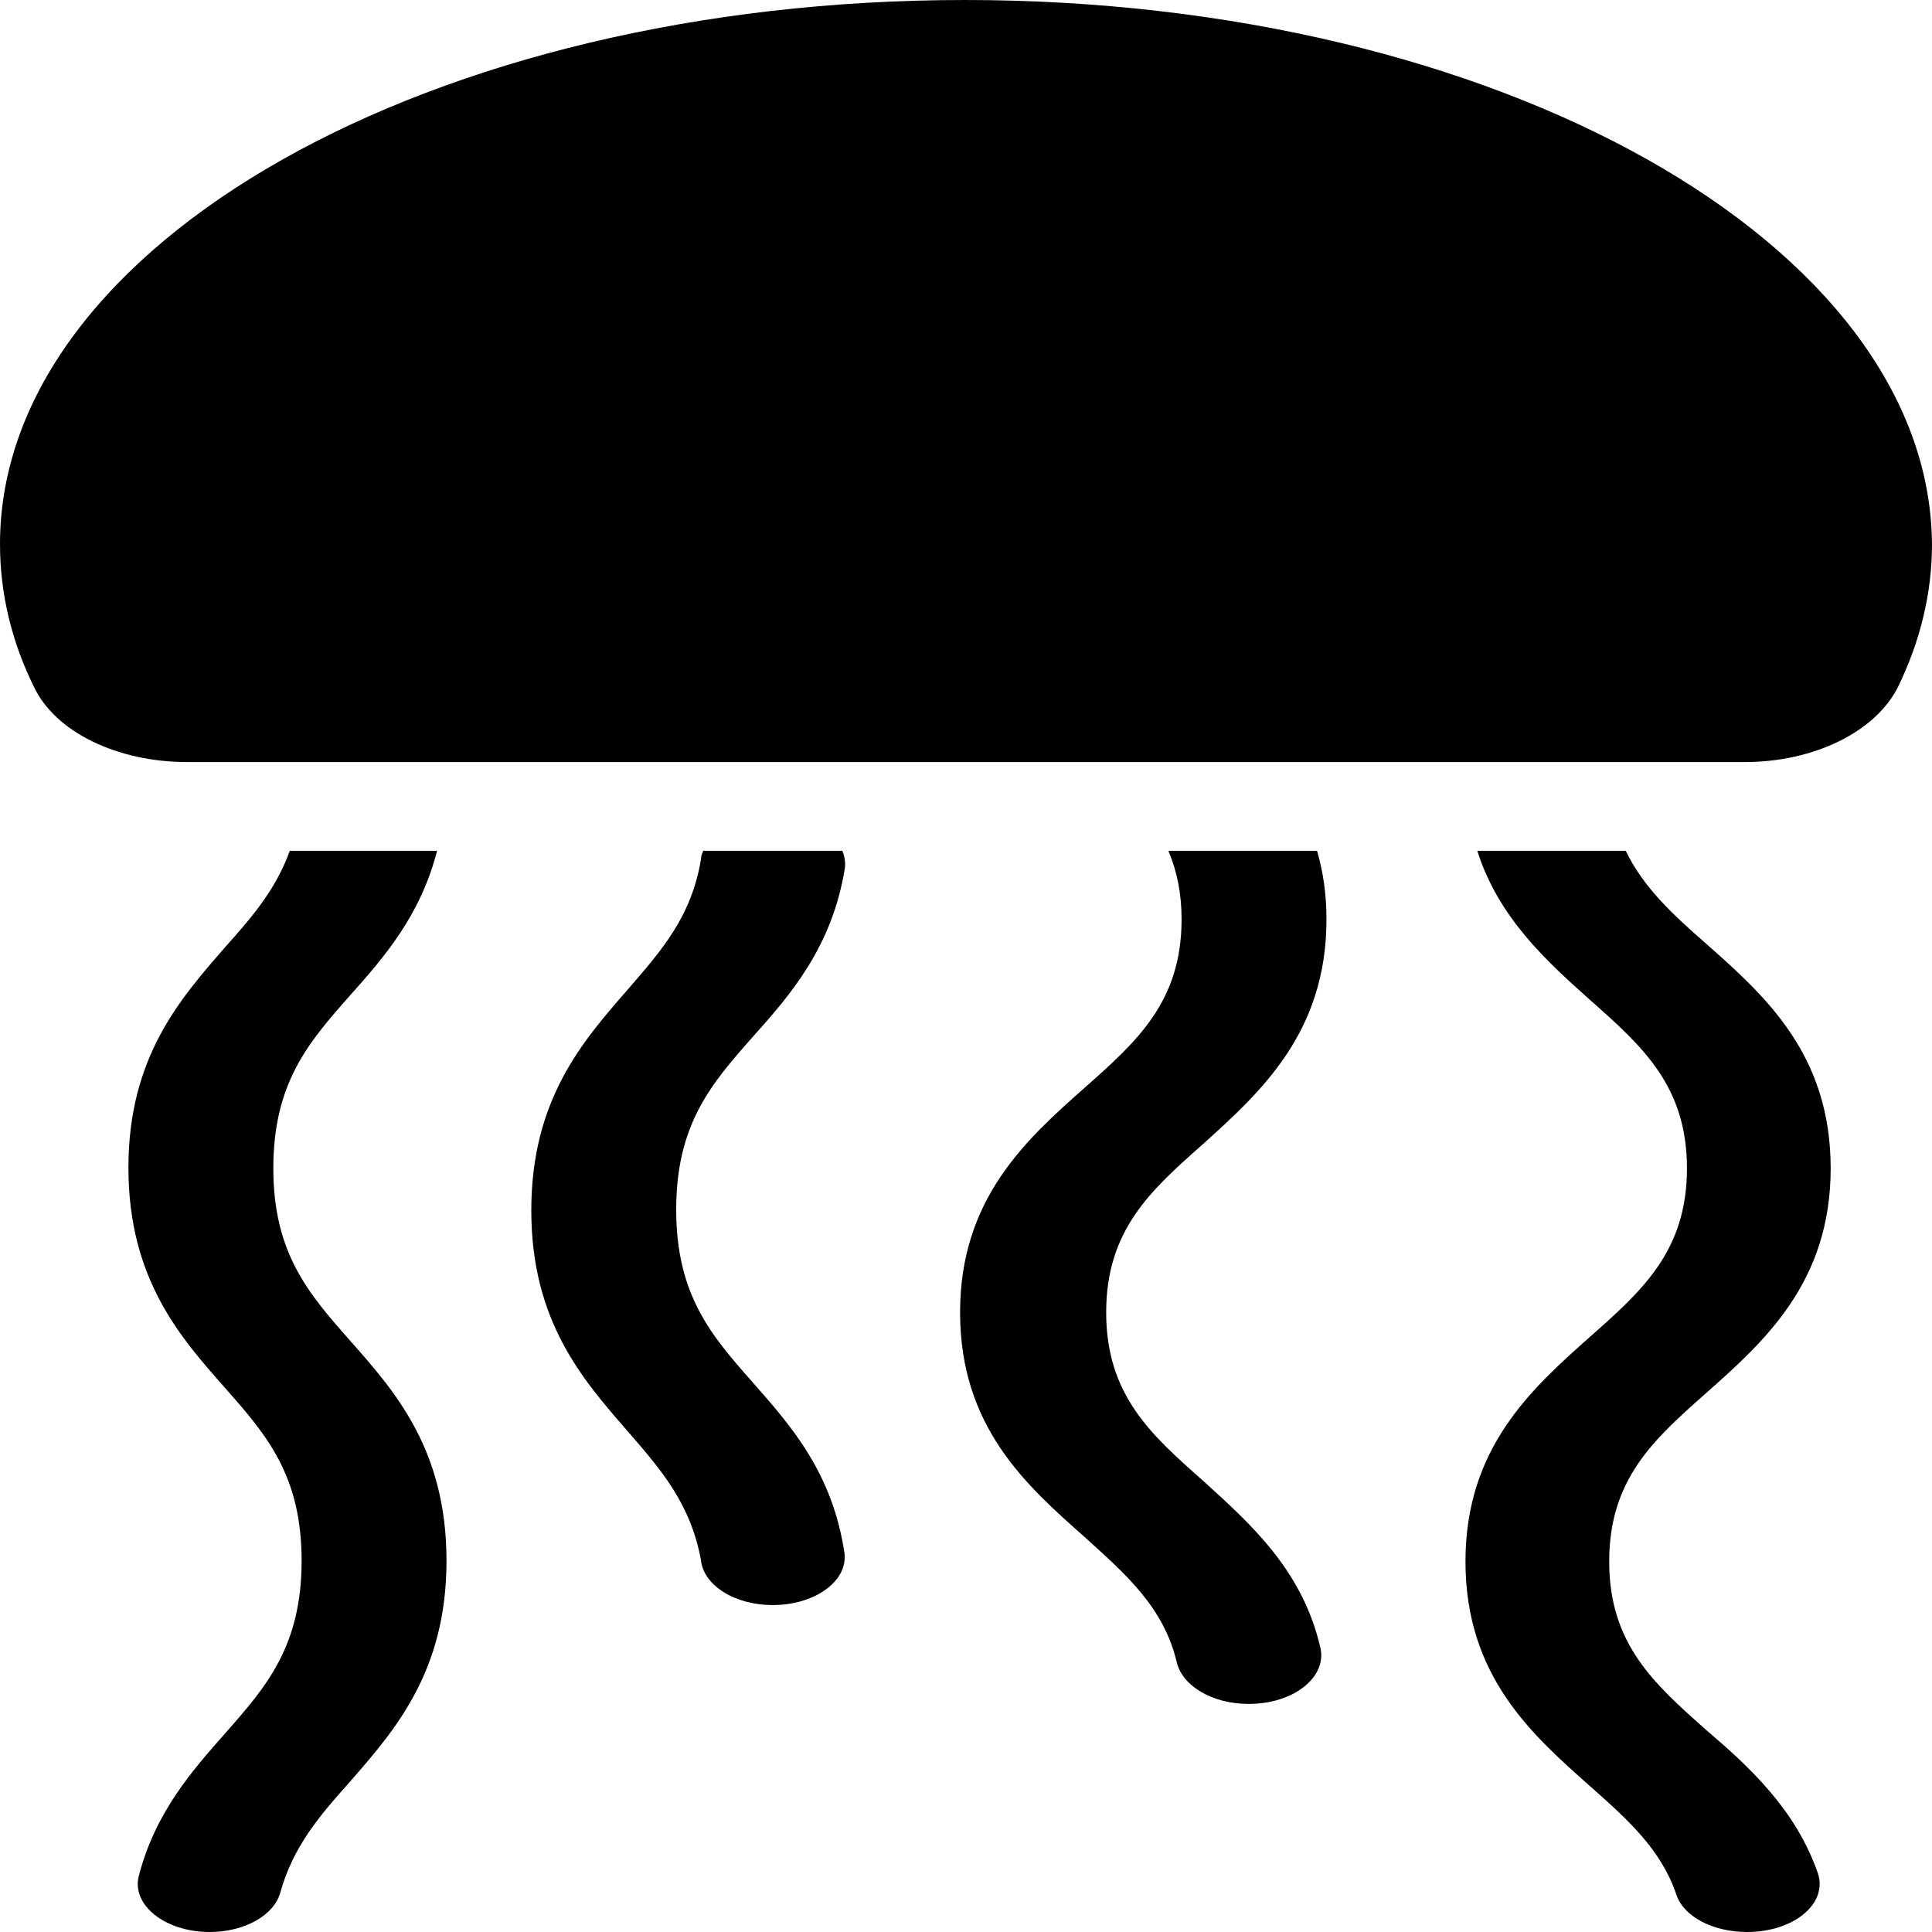
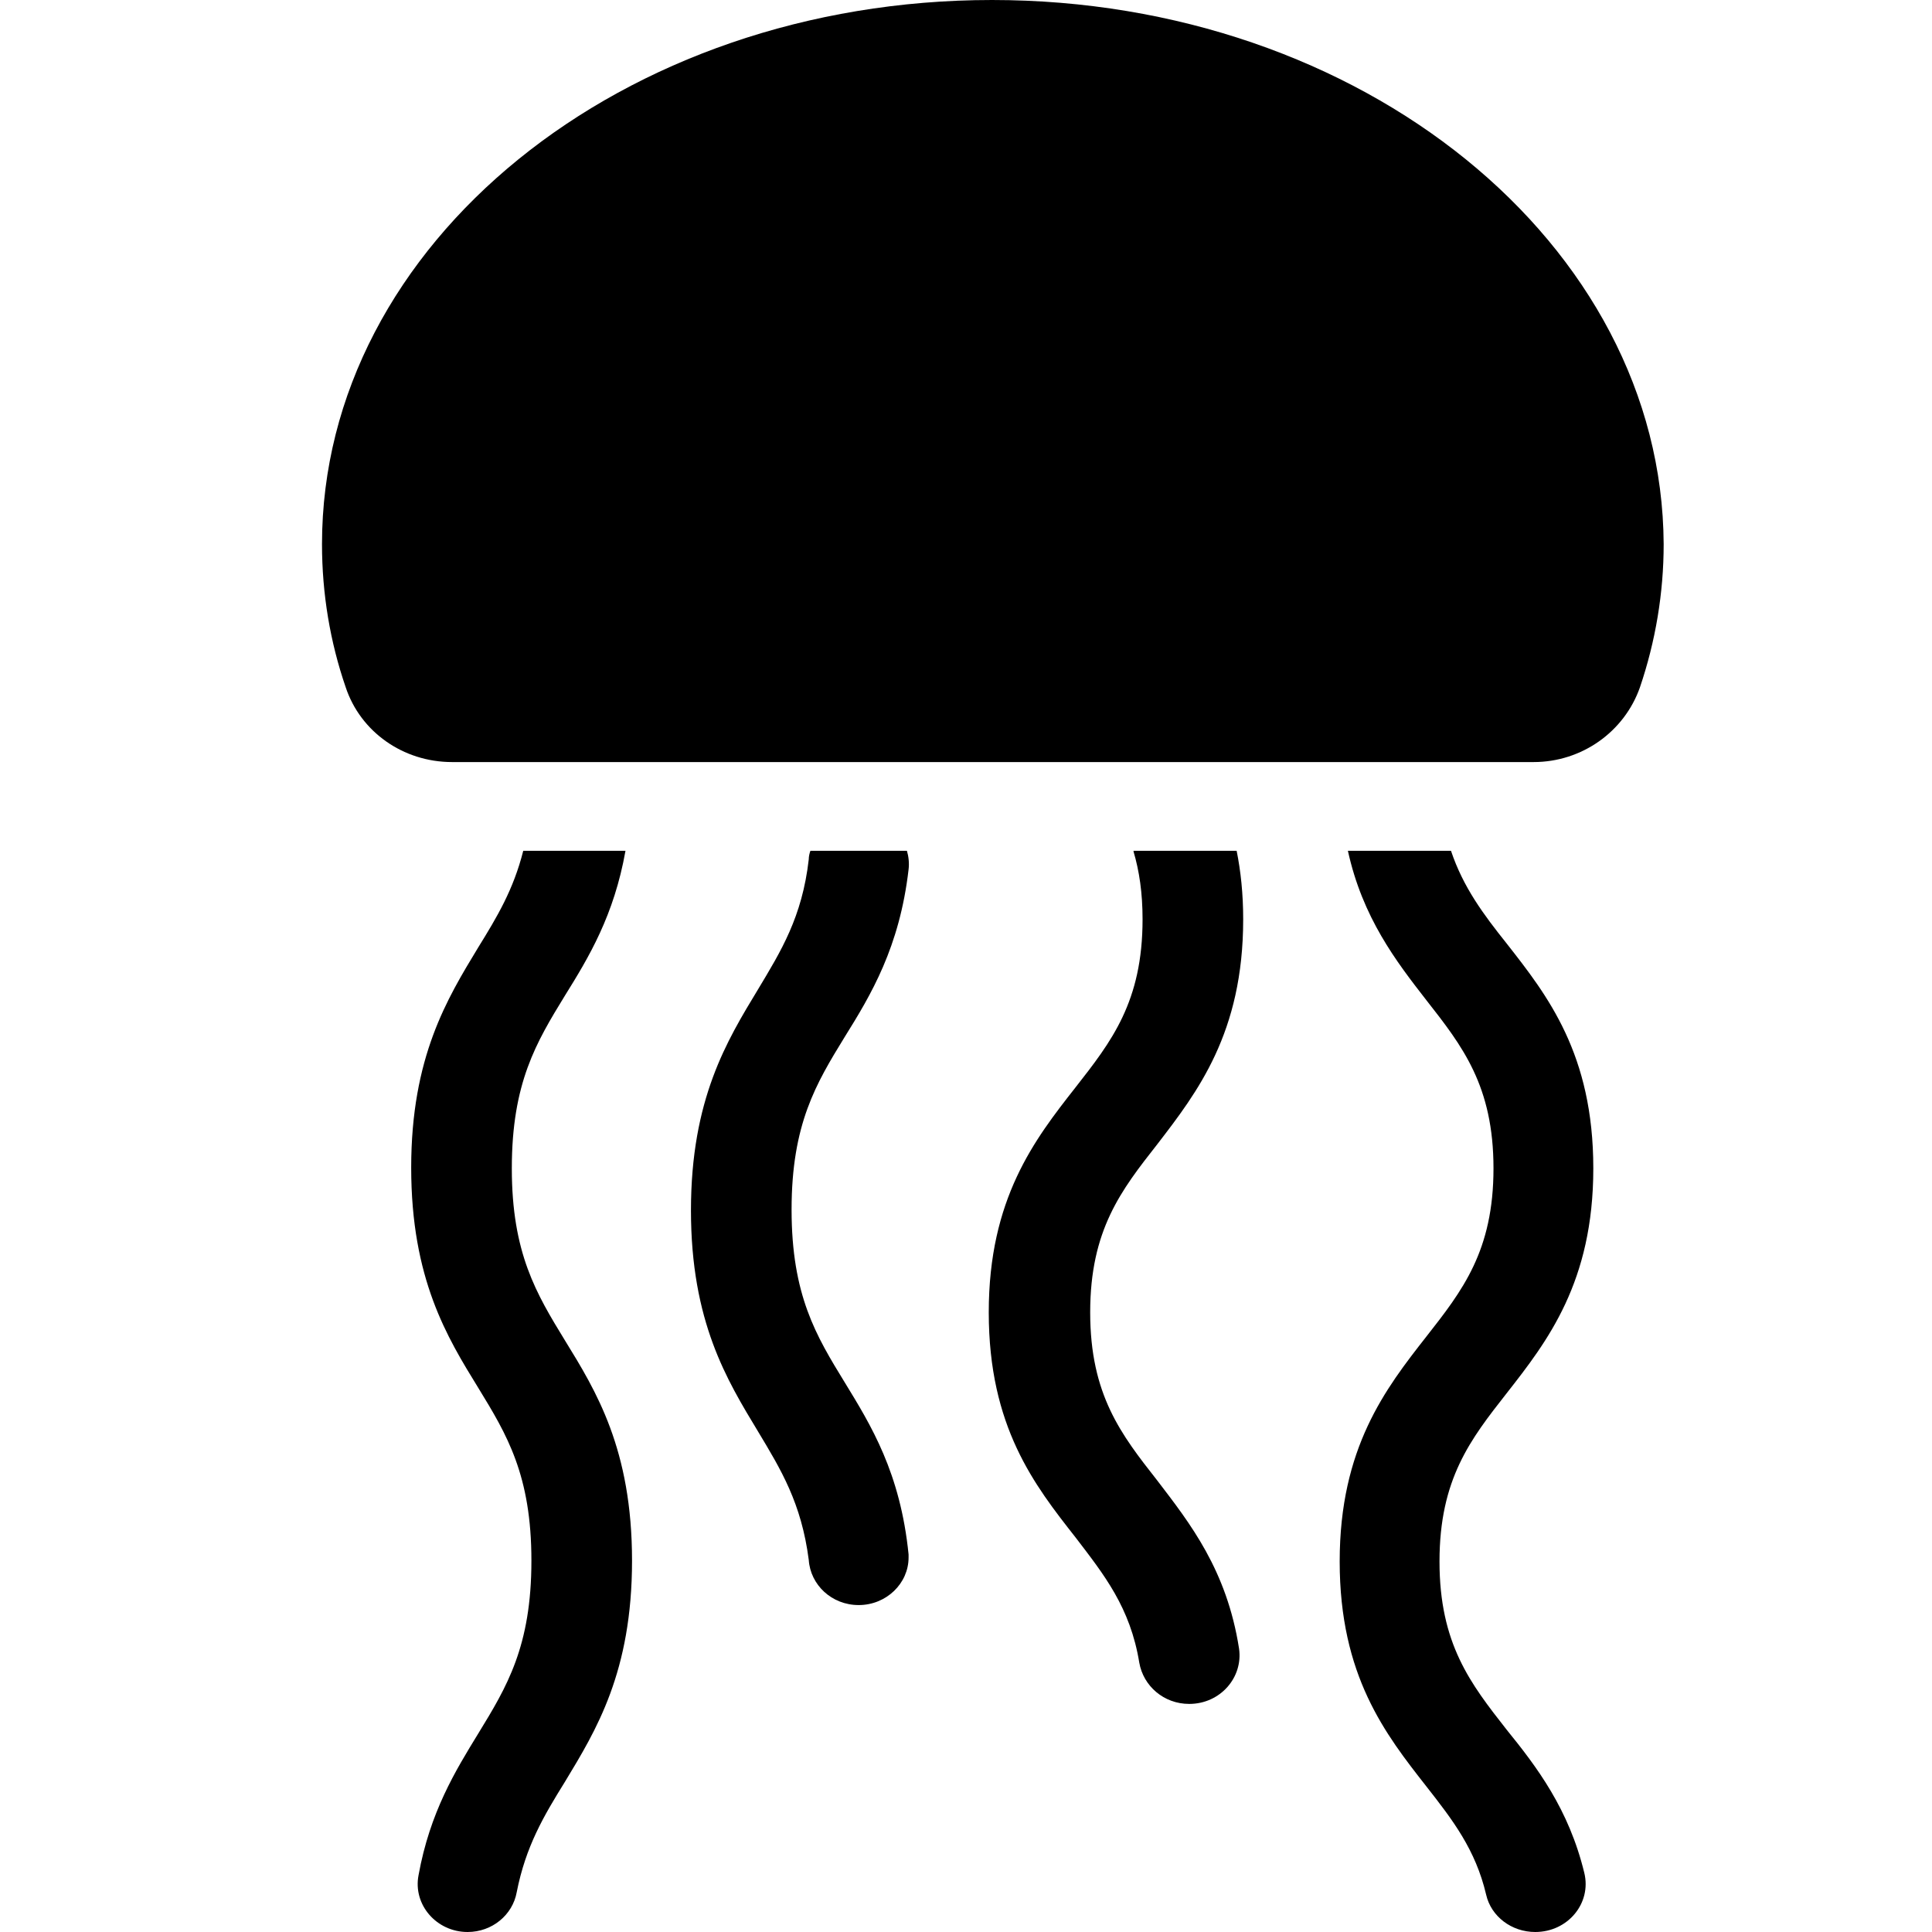
<svg xmlns="http://www.w3.org/2000/svg" width="36" height="36" viewBox="0 0 36 36" fill="none">
-   <path d="M14.027 25.76C13.258 24.89 12.6 24.135 12.6 22.54C12.6 20.944 13.258 20.19 14.027 19.32C14.729 18.537 15.498 17.652 15.739 16.201C15.761 16.085 15.739 15.955 15.695 15.853H13.105C13.083 15.897 13.061 15.955 13.061 16.013C12.885 17.086 12.315 17.724 11.7 18.435C10.866 19.392 9.9 20.48 9.9 22.554C9.9 24.628 10.866 25.716 11.7 26.674C12.315 27.384 12.863 28.008 13.061 29.067C13.105 29.531 13.676 29.908 14.4 29.908C15.146 29.908 15.739 29.502 15.739 29.023C15.739 29.009 15.739 28.965 15.739 28.965C15.52 27.442 14.729 26.558 14.027 25.76Z" fill="black" />
-   <path d="M5.093 21.771C5.093 20.176 5.751 19.421 6.52 18.551C7.156 17.84 7.837 17.057 8.144 15.853H5.4C5.137 16.579 4.698 17.086 4.193 17.652C3.359 18.609 2.393 19.697 2.393 21.757C2.393 23.831 3.359 24.919 4.193 25.861C4.961 26.732 5.62 27.486 5.62 29.081C5.62 30.677 4.961 31.431 4.193 32.301C3.578 32.998 2.898 33.766 2.59 34.941C2.437 35.492 3.073 36 3.907 36C4.566 36 5.115 35.681 5.224 35.26C5.466 34.404 5.949 33.839 6.52 33.201C7.354 32.243 8.32 31.155 8.32 29.081C8.32 27.007 7.354 25.919 6.52 24.977C5.751 24.106 5.093 23.352 5.093 21.771Z" fill="black" />
-   <path d="M24.717 17.13C24.717 16.651 24.651 16.23 24.541 15.853H21.776V15.868C21.929 16.23 22.017 16.637 22.017 17.13C22.017 18.667 21.183 19.407 20.217 20.263C19.119 21.235 17.89 22.337 17.89 24.454C17.89 26.587 19.119 27.674 20.217 28.646C20.985 29.343 21.688 29.952 21.929 30.982C22.039 31.417 22.588 31.75 23.268 31.75C24.102 31.75 24.717 31.257 24.607 30.72C24.278 29.255 23.29 28.385 22.412 27.587C21.446 26.732 20.612 25.992 20.612 24.454C20.612 22.917 21.446 22.177 22.412 21.322C23.488 20.35 24.717 19.247 24.717 17.13Z" fill="black" />
-   <path d="M17.978 0C8.056 0 0 4.54 0 10.139C0 11.067 0.22 11.966 0.637 12.807C1.032 13.634 2.173 14.2 3.49 14.2H32.51C33.805 14.2 34.946 13.634 35.363 12.807C35.781 11.952 36 11.052 36 10.139C35.956 4.54 27.9 0 17.978 0Z" fill="black" />
-   <path d="M34.112 21.771C34.112 19.639 32.883 18.551 31.785 17.579C31.171 17.043 30.622 16.535 30.293 15.853H27.527C27.922 17.101 28.822 17.913 29.634 18.638C30.6 19.494 31.434 20.234 31.434 21.771C31.434 23.309 30.6 24.048 29.634 24.904C28.537 25.876 27.307 26.978 27.307 29.096C27.307 31.228 28.537 32.316 29.634 33.288C30.337 33.911 30.951 34.462 31.237 35.304C31.368 35.71 31.917 36 32.554 36C33.432 36 34.068 35.463 33.871 34.898C33.454 33.708 32.598 32.925 31.785 32.229C30.82 31.373 29.985 30.633 29.985 29.096C29.985 27.558 30.82 26.819 31.785 25.963C32.883 24.991 34.112 23.889 34.112 21.771Z" fill="black" />
+   <path d="M15.741 25.76C15.207 24.89 14.75 24.135 14.75 22.54C14.75 20.944 15.207 20.19 15.741 19.32C16.229 18.537 16.762 17.652 16.93 16.201C16.945 16.085 16.93 15.955 16.899 15.853H15.101C15.085 15.897 15.07 15.955 15.07 16.013C14.948 17.086 14.552 17.724 14.125 18.435C13.546 19.392 12.875 20.48 12.875 22.554C12.875 24.628 13.546 25.716 14.125 26.674C14.552 27.384 14.933 28.008 15.07 29.067C15.101 29.531 15.497 29.908 16 29.908C16.518 29.908 16.93 29.502 16.93 29.023C16.93 29.009 16.93 28.965 16.93 28.965C16.777 27.442 16.229 26.558 15.741 25.76Z" fill="black" />
+   <path d="M9.537 21.771C9.537 20.176 9.994 19.421 10.527 18.551C10.97 17.84 11.442 17.057 11.655 15.853H9.75C9.567 16.579 9.262 17.086 8.912 17.652C8.332 18.609 7.662 19.697 7.662 21.757C7.662 23.831 8.332 24.919 8.912 25.861C9.445 26.732 9.902 27.486 9.902 29.081C9.902 30.677 9.445 31.431 8.912 32.301C8.485 32.998 8.012 33.766 7.799 34.941C7.692 35.492 8.134 36 8.713 36C9.171 36 9.552 35.681 9.628 35.26C9.796 34.404 10.131 33.839 10.527 33.201C11.107 32.243 11.777 31.155 11.777 29.081C11.777 27.007 11.107 25.919 10.527 24.977C9.994 24.106 9.537 23.352 9.537 21.771Z" fill="black" />
+   <path d="M23.165 17.13C23.165 16.651 23.119 16.23 23.043 15.853H21.122V15.868C21.229 16.23 21.29 16.637 21.29 17.13C21.29 18.667 20.71 19.407 20.04 20.263C19.277 21.235 18.424 22.337 18.424 24.454C18.424 26.587 19.277 27.674 20.04 28.646C20.573 29.343 21.061 29.952 21.229 30.982C21.305 31.417 21.686 31.75 22.159 31.75C22.738 31.75 23.165 31.257 23.088 30.72C22.86 29.255 22.174 28.385 21.564 27.587C20.893 26.732 20.314 25.992 20.314 24.454C20.314 22.917 20.893 22.177 21.564 21.322C22.311 20.35 23.165 19.247 23.165 17.13Z" fill="black" />
+   <path d="M18.485 0C11.595 0 6 4.54 6 10.139C6 11.067 6.152 11.966 6.442 12.807C6.716 13.634 7.509 14.2 8.424 14.2H28.576C29.476 14.2 30.268 13.634 30.558 12.807C30.848 11.952 31 11.052 31 10.139C30.97 4.54 25.375 0 18.485 0Z" fill="black" />
+   <path d="M29.689 21.771C29.689 19.639 28.835 18.551 28.073 17.579C27.646 17.043 27.265 16.535 27.037 15.853H25.116C25.39 17.101 26.015 17.913 26.579 18.638C27.25 19.494 27.829 20.234 27.829 21.771C27.829 23.309 27.25 24.048 26.579 24.904C25.817 25.876 24.963 26.978 24.963 29.096C24.963 31.228 25.817 32.316 26.579 33.288C27.067 33.911 27.494 34.462 27.692 35.304C27.784 35.71 28.165 36 28.607 36C29.216 36 29.659 35.463 29.521 34.898C29.232 33.708 28.637 32.925 28.073 32.229C27.402 31.373 26.823 30.633 26.823 29.096C26.823 27.558 27.402 26.819 28.073 25.963C28.835 24.991 29.689 23.889 29.689 21.771Z" fill="black" />
</svg>
